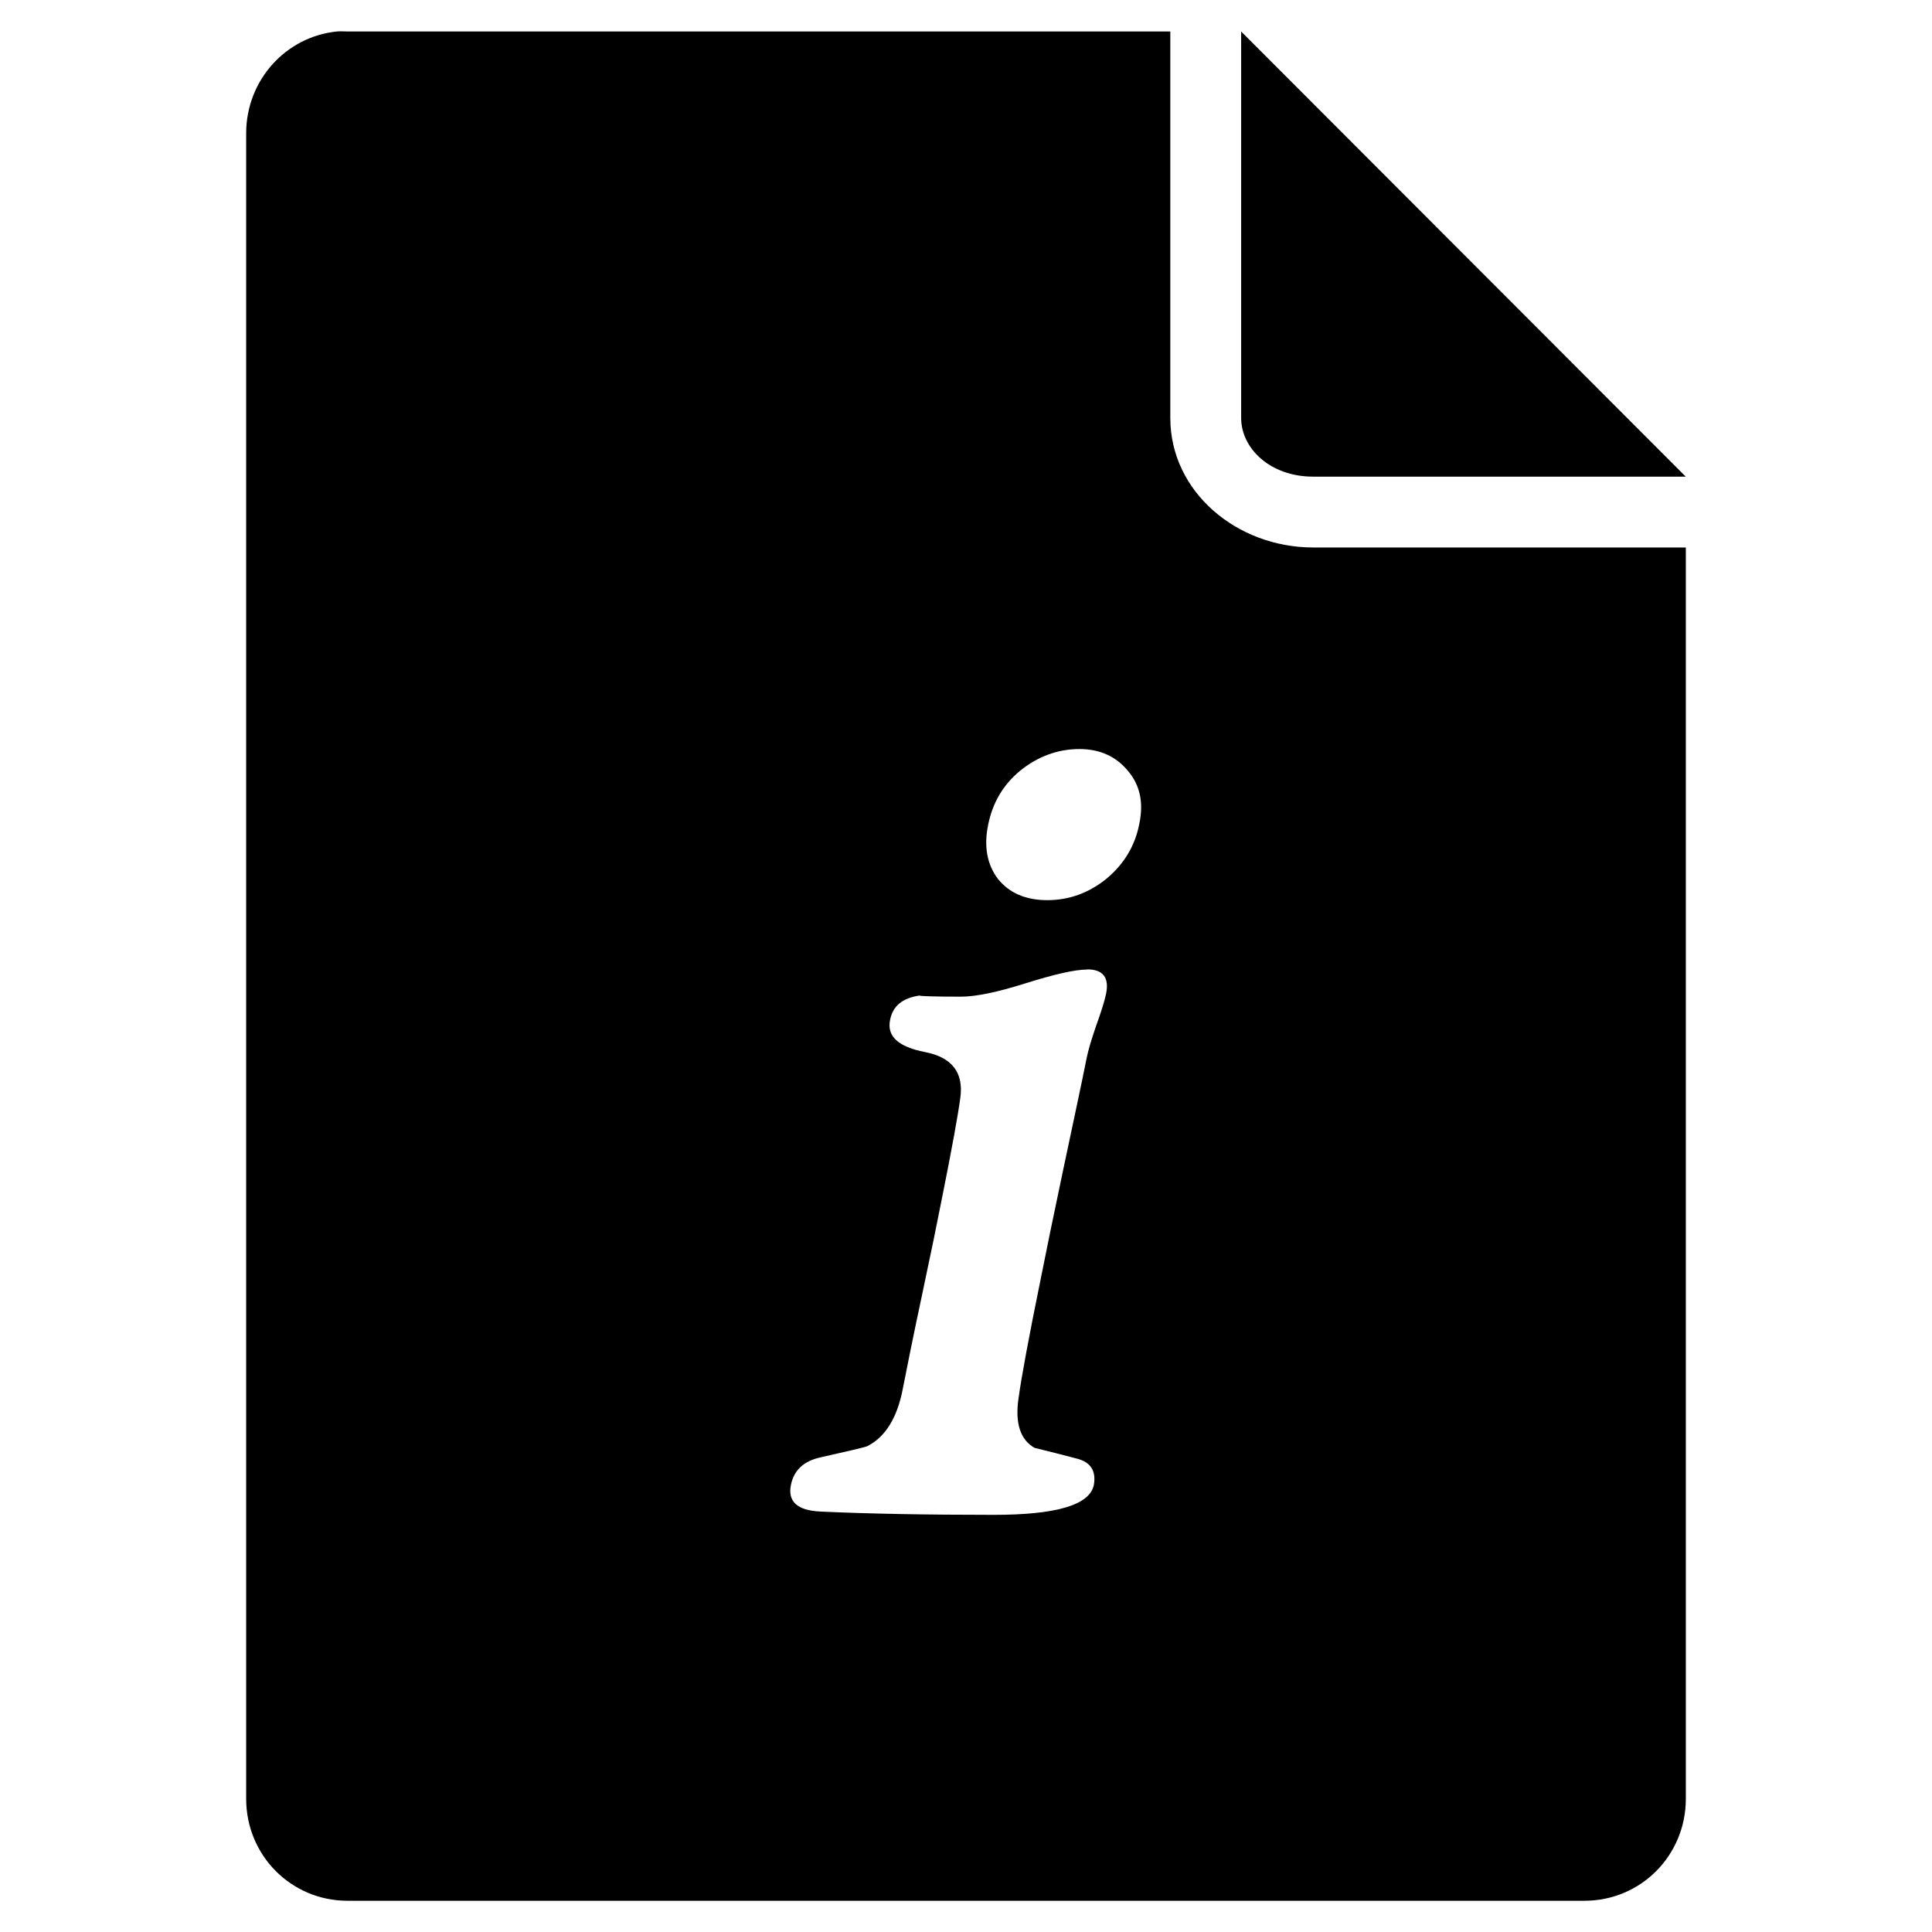
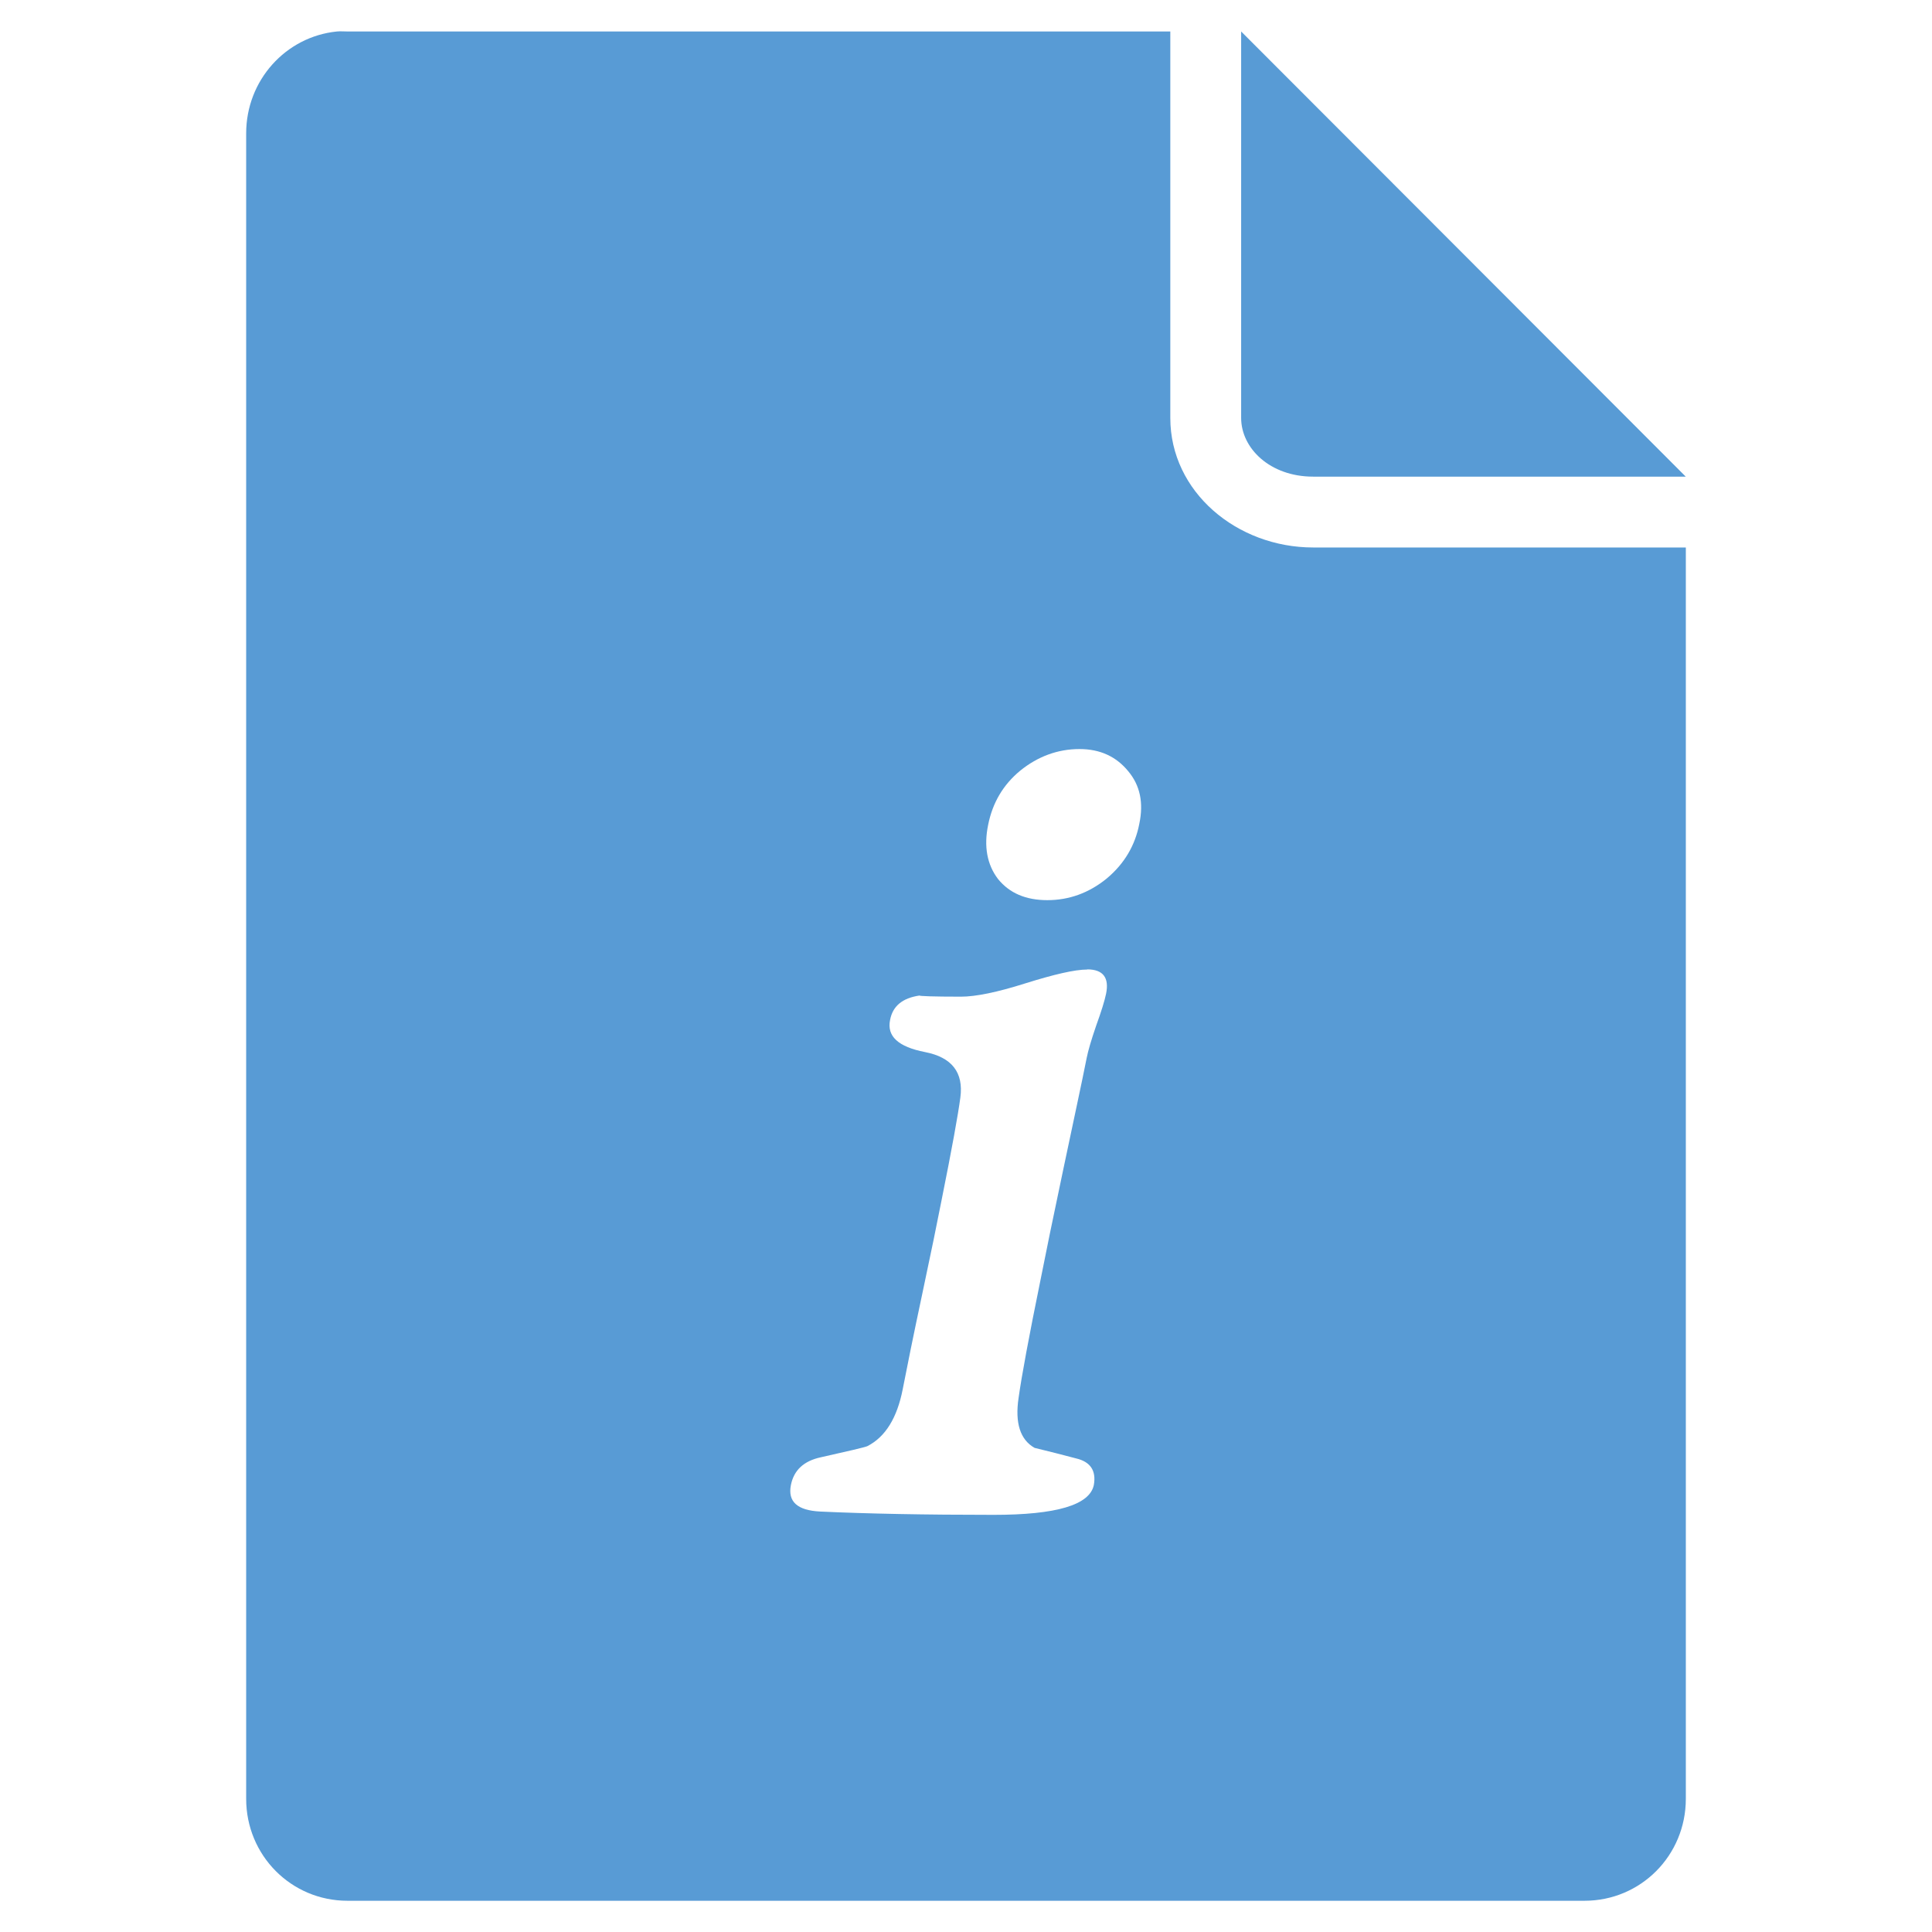
<svg xmlns="http://www.w3.org/2000/svg" width="24" height="24" version="1.1" id="svg10">
  <defs id="defs14" />
-   <path d="M 4.186,0.391 C 3.548,0.455 3.058,0.999 3.058,1.656 V 22.346 c 0,0.701 0.558,1.266 1.259,1.266 H 19.683 c 0.701,0 1.259,-0.565 1.259,-1.266 V 6.801 h -4.629 c -0.948,0 -1.775,-0.691 -1.775,-1.609 V 0.391 H 4.317 c -0.044,0 -0.088,-0.004 -0.131,0 z m 11.232,0 V 5.192 c 0,0.377 0.359,0.729 0.894,0.729 h 4.629 z M 13.41,9.305 c 0.258,9.5e-6 0.458,0.095 0.605,0.275 0.147,0.175 0.193,0.391 0.138,0.653 -0.051,0.267 -0.185,0.497 -0.406,0.681 -0.221,0.18 -0.469,0.268 -0.736,0.268 -0.267,8e-6 -0.469,-0.086 -0.612,-0.261 -0.138,-0.18 -0.179,-0.407 -0.124,-0.674 0.055,-0.276 0.187,-0.499 0.399,-0.674 0.217,-0.175 0.464,-0.268 0.736,-0.268 z m 0.096,2.737 c 0.198,7e-6 0.275,0.104 0.234,0.303 -0.018,0.088 -0.059,0.219 -0.124,0.399 -0.06,0.175 -0.099,0.307 -0.117,0.399 -0.06,0.304 -0.16,0.763 -0.289,1.376 -0.129,0.608 -0.222,1.065 -0.282,1.369 -0.147,0.719 -0.238,1.212 -0.275,1.479 -0.046,0.309 0.02,0.518 0.199,0.619 0.171,0.041 0.341,0.085 0.516,0.131 0.175,0.041 0.252,0.15 0.22,0.33 -0.051,0.249 -0.466,0.371 -1.245,0.371 -0.848,0 -1.568,-0.014 -2.153,-0.041 -0.286,-0.014 -0.406,-0.123 -0.365,-0.33 0.037,-0.184 0.159,-0.298 0.371,-0.344 0.35,-0.078 0.545,-0.124 0.578,-0.138 0.226,-0.115 0.371,-0.354 0.44,-0.708 0.051,-0.263 0.13,-0.655 0.241,-1.176 0.111,-0.521 0.19,-0.907 0.241,-1.169 0.129,-0.641 0.206,-1.067 0.234,-1.279 0.041,-0.309 -0.104,-0.499 -0.44,-0.564 -0.332,-0.065 -0.475,-0.196 -0.433,-0.399 0.032,-0.171 0.152,-0.272 0.365,-0.303 -0.003,0.007 0.169,0.014 0.516,0.014 0.18,6e-6 0.448,-0.054 0.798,-0.165 0.355,-0.111 0.614,-0.172 0.77,-0.172 z" id="path8" style="stroke-width:0.22" />
+   <path d="M 4.186,0.391 C 3.548,0.455 3.058,0.999 3.058,1.656 V 22.346 c 0,0.701 0.558,1.266 1.259,1.266 H 19.683 c 0.701,0 1.259,-0.565 1.259,-1.266 V 6.801 h -4.629 c -0.948,0 -1.775,-0.691 -1.775,-1.609 V 0.391 H 4.317 c -0.044,0 -0.088,-0.004 -0.131,0 z m 11.232,0 V 5.192 c 0,0.377 0.359,0.729 0.894,0.729 h 4.629 z M 13.41,9.305 c 0.258,9.5e-6 0.458,0.095 0.605,0.275 0.147,0.175 0.193,0.391 0.138,0.653 -0.051,0.267 -0.185,0.497 -0.406,0.681 -0.221,0.18 -0.469,0.268 -0.736,0.268 -0.267,8e-6 -0.469,-0.086 -0.612,-0.261 -0.138,-0.18 -0.179,-0.407 -0.124,-0.674 0.055,-0.276 0.187,-0.499 0.399,-0.674 0.217,-0.175 0.464,-0.268 0.736,-0.268 z m 0.096,2.737 c 0.198,7e-6 0.275,0.104 0.234,0.303 -0.018,0.088 -0.059,0.219 -0.124,0.399 -0.06,0.175 -0.099,0.307 -0.117,0.399 -0.06,0.304 -0.16,0.763 -0.289,1.376 -0.129,0.608 -0.222,1.065 -0.282,1.369 -0.147,0.719 -0.238,1.212 -0.275,1.479 -0.046,0.309 0.02,0.518 0.199,0.619 0.171,0.041 0.341,0.085 0.516,0.131 0.175,0.041 0.252,0.15 0.22,0.33 -0.051,0.249 -0.466,0.371 -1.245,0.371 -0.848,0 -1.568,-0.014 -2.153,-0.041 -0.286,-0.014 -0.406,-0.123 -0.365,-0.33 0.037,-0.184 0.159,-0.298 0.371,-0.344 0.35,-0.078 0.545,-0.124 0.578,-0.138 0.226,-0.115 0.371,-0.354 0.44,-0.708 0.051,-0.263 0.13,-0.655 0.241,-1.176 0.111,-0.521 0.19,-0.907 0.241,-1.169 0.129,-0.641 0.206,-1.067 0.234,-1.279 0.041,-0.309 -0.104,-0.499 -0.44,-0.564 -0.332,-0.065 -0.475,-0.196 -0.433,-0.399 0.032,-0.171 0.152,-0.272 0.365,-0.303 -0.003,0.007 0.169,0.014 0.516,0.014 0.18,6e-6 0.448,-0.054 0.798,-0.165 0.355,-0.111 0.614,-0.172 0.77,-0.172 z" id="path8" style="stroke-width:0.22;stroke-dasharray:none;fill:#589bd5;fill-opacity:1" />
</svg>
